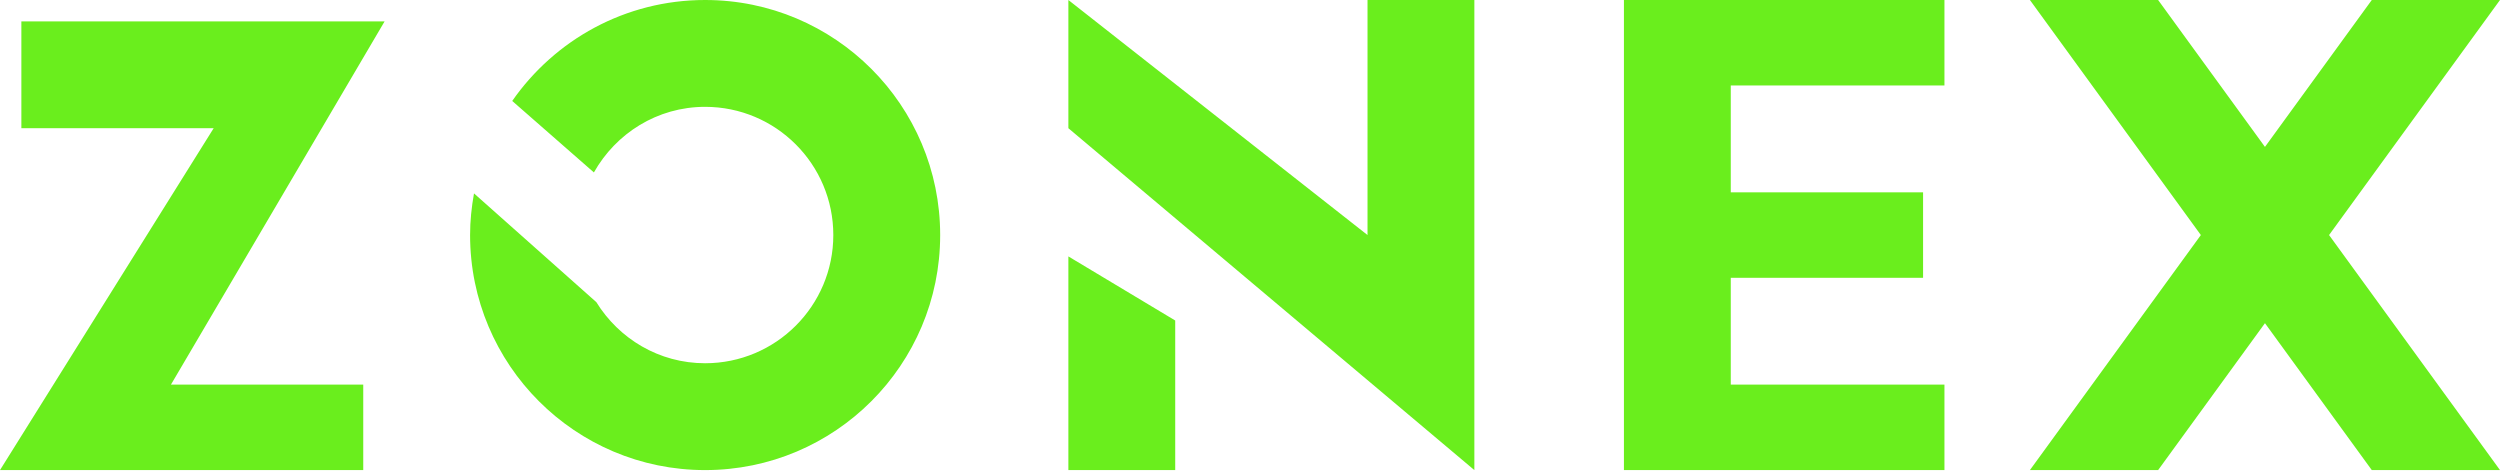
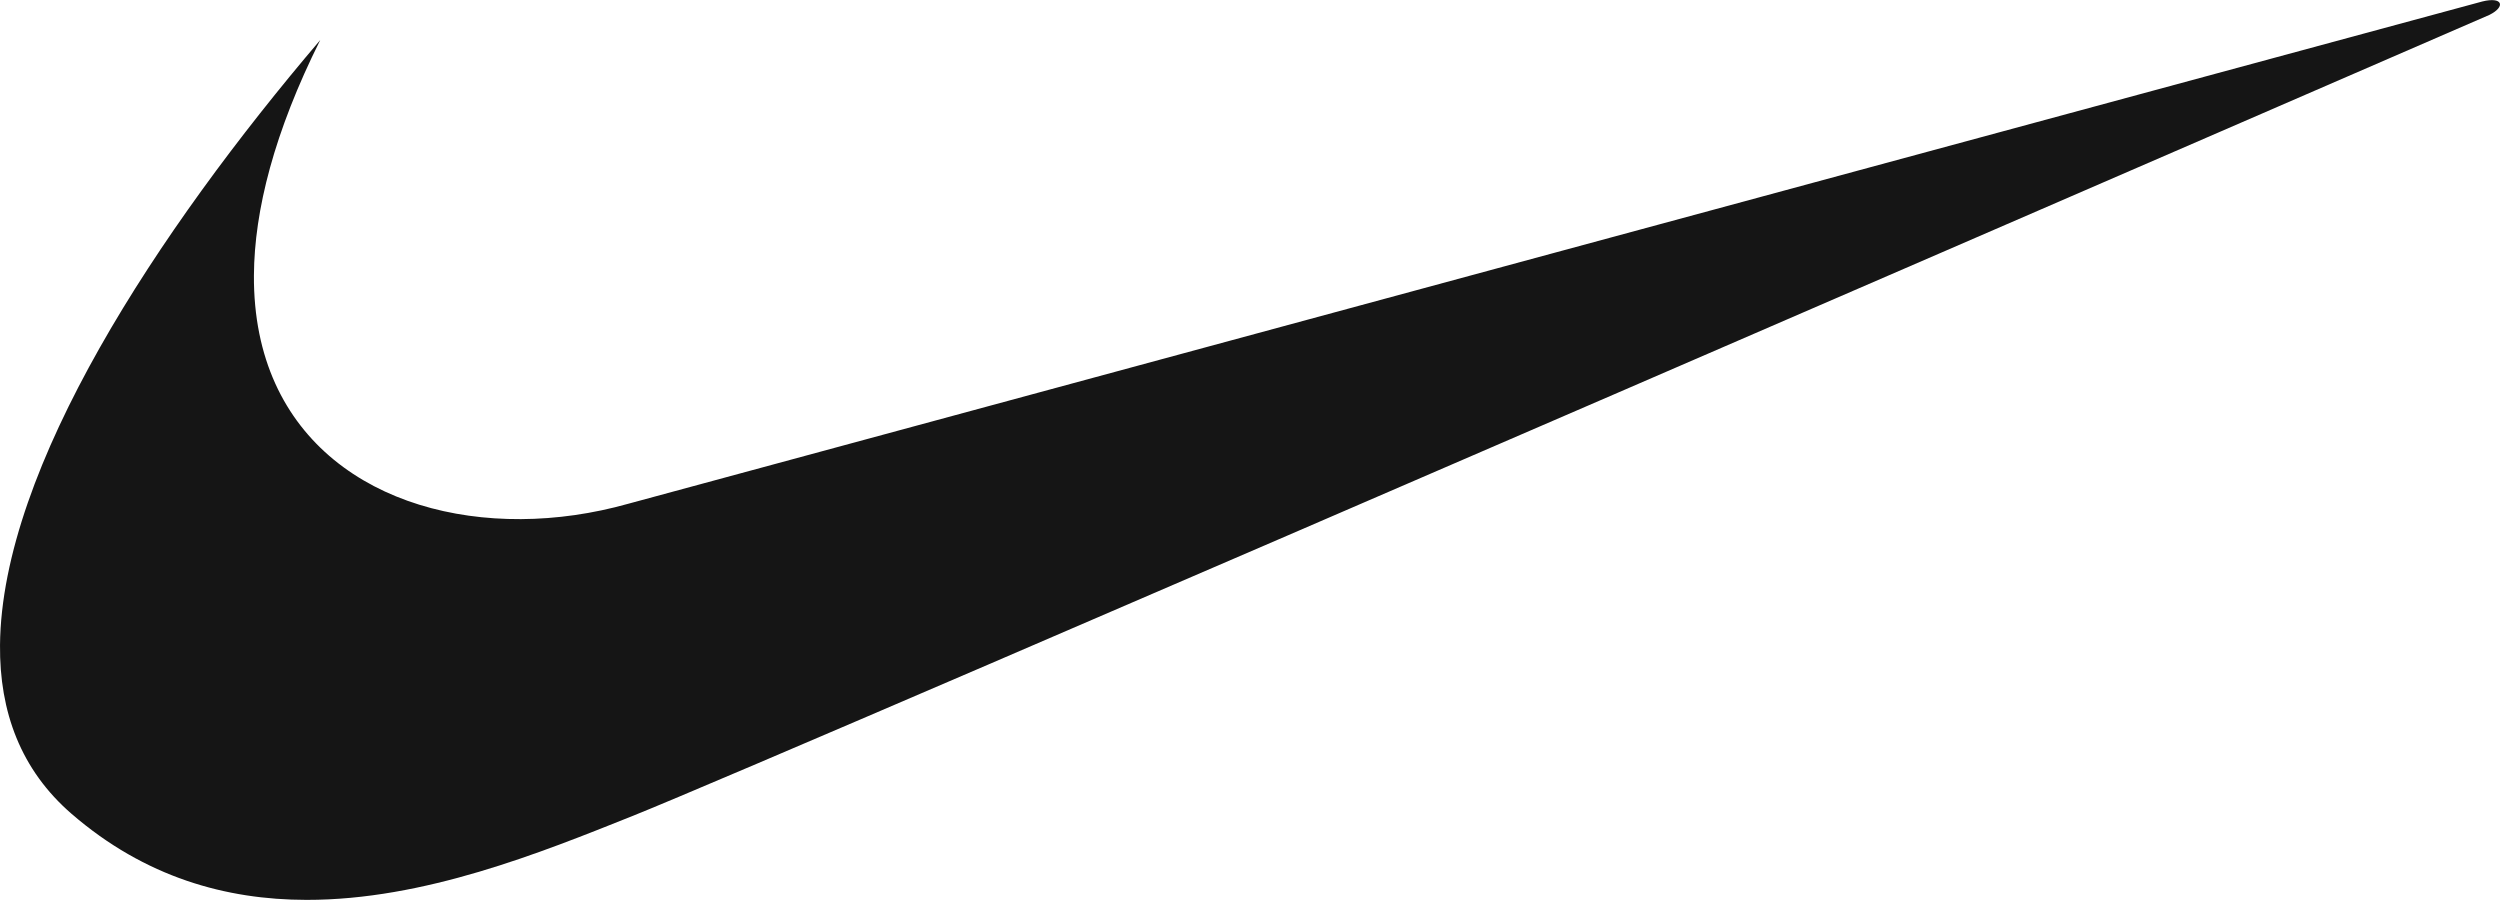
- <svg xmlns="http://www.w3.org/2000/svg" width="117" height="22" viewBox="0 0 117 22">
-   <g>
-     <g>
-       <path fill="#6aee1d" d="M1 1h17L8 18h9v4H0L10 6H1zm32 21c-6.075 0-11-4.925-11-11 0-.666.07-1.315.183-1.949l5.726 5.09c1.057 1.71 2.933 2.859 5.09 2.859a6 6 0 1 0 0-12c-2.243 0-4.176 1.246-5.205 3.07l-3.822-3.345C25.959 1.871 29.259 0 33 0c6.075 0 11 4.925 11 11s-4.925 11-11 11zm17 0V12l5 3v7zm0-22l14 11V0h5v22L50 6zm41 4H81v5h9v4h-9v5h10v4H76V0h15zm26 18h-6l-5-6.875L101 22h-6l8-11-8-11h6l5 6.875L111 0h6l-8 11z" />
-     </g>
-   </g>
+ <svg xmlns="http://www.w3.org/2000/svg" width="2500" height="900" viewBox="205.11 268.477 647.565 233.06">
+   <path d="M288.062 278.812c-42.136 49.484-82.543 110.855-82.948 156.724-.158 17.26 5.355 32.327 18.575 43.746 19.017 16.423 39.96 22.228 60.815 22.255 30.48.041 60.741-12.257 84.442-21.729 39.906-15.963 481.002-207.513 481.002-207.513 4.255-2.129 3.453-4.791-1.869-3.461-2.146.541-480.207 130.092-480.207 130.092-9.227 2.594-18.65 3.936-27.826 3.984-36.735.215-69.427-20.174-69.163-63.152.101-16.818 5.261-37.09 17.179-60.946z" fill="#151515" />
</svg>
